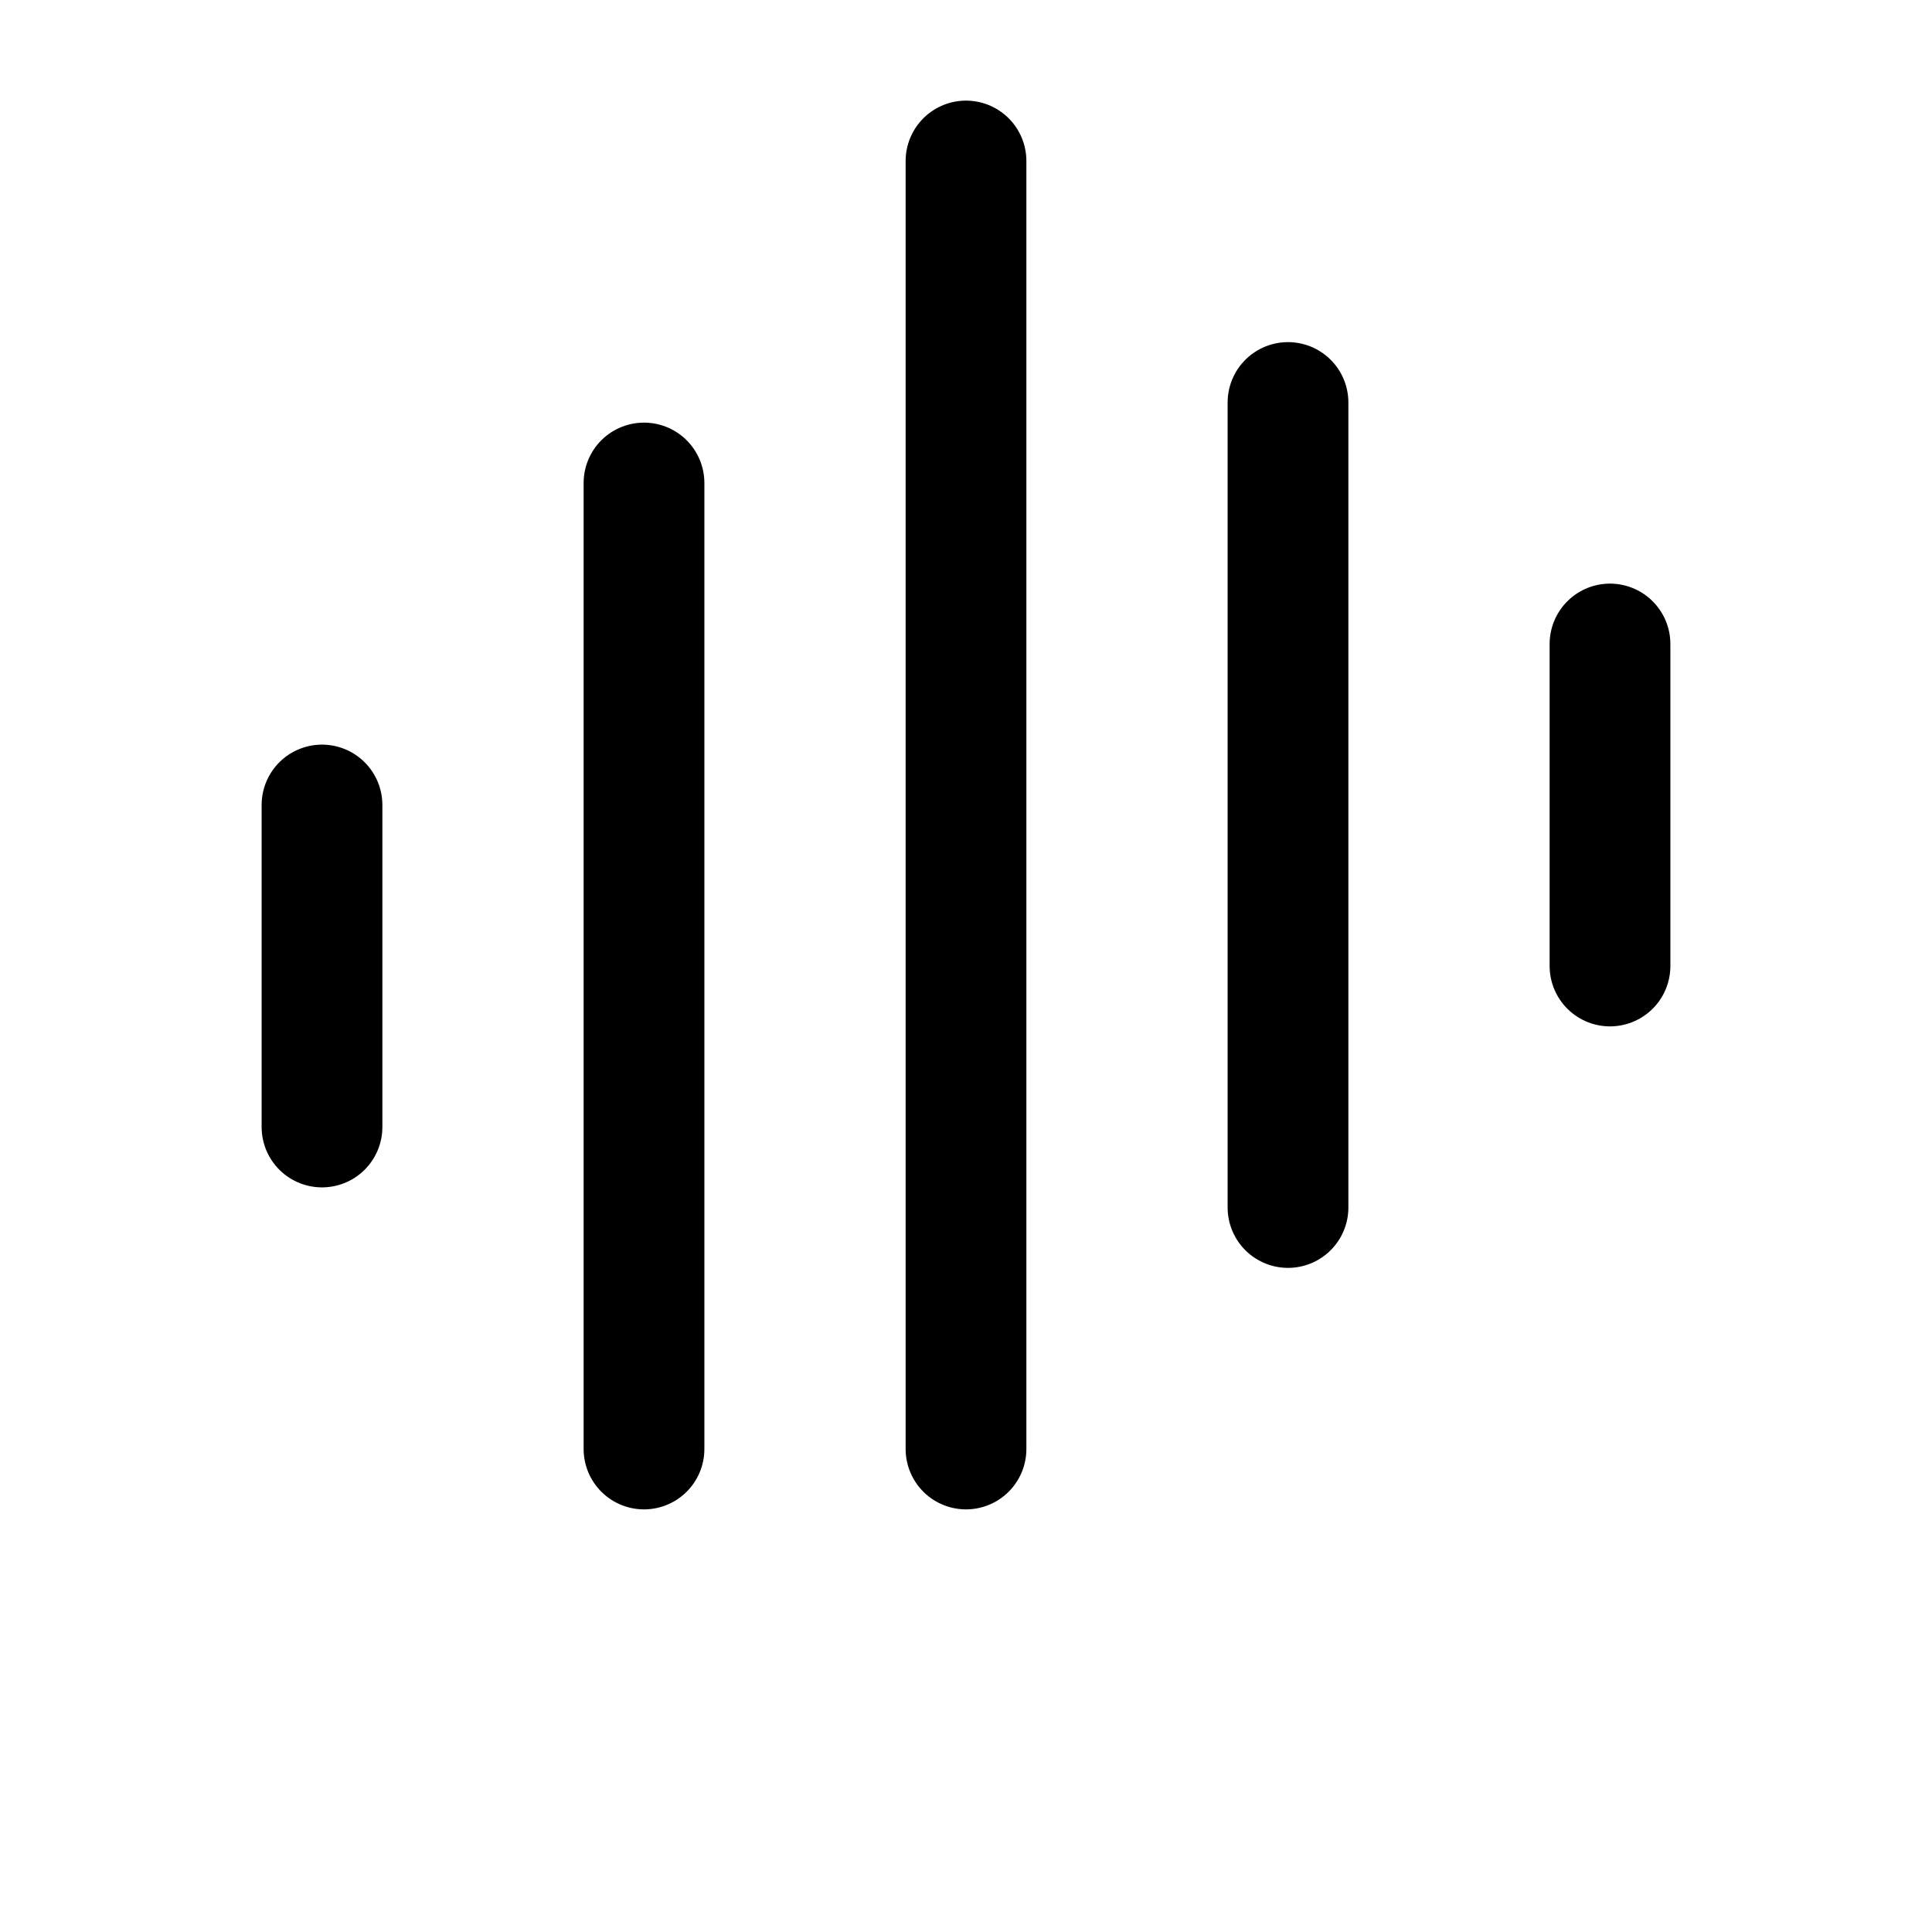
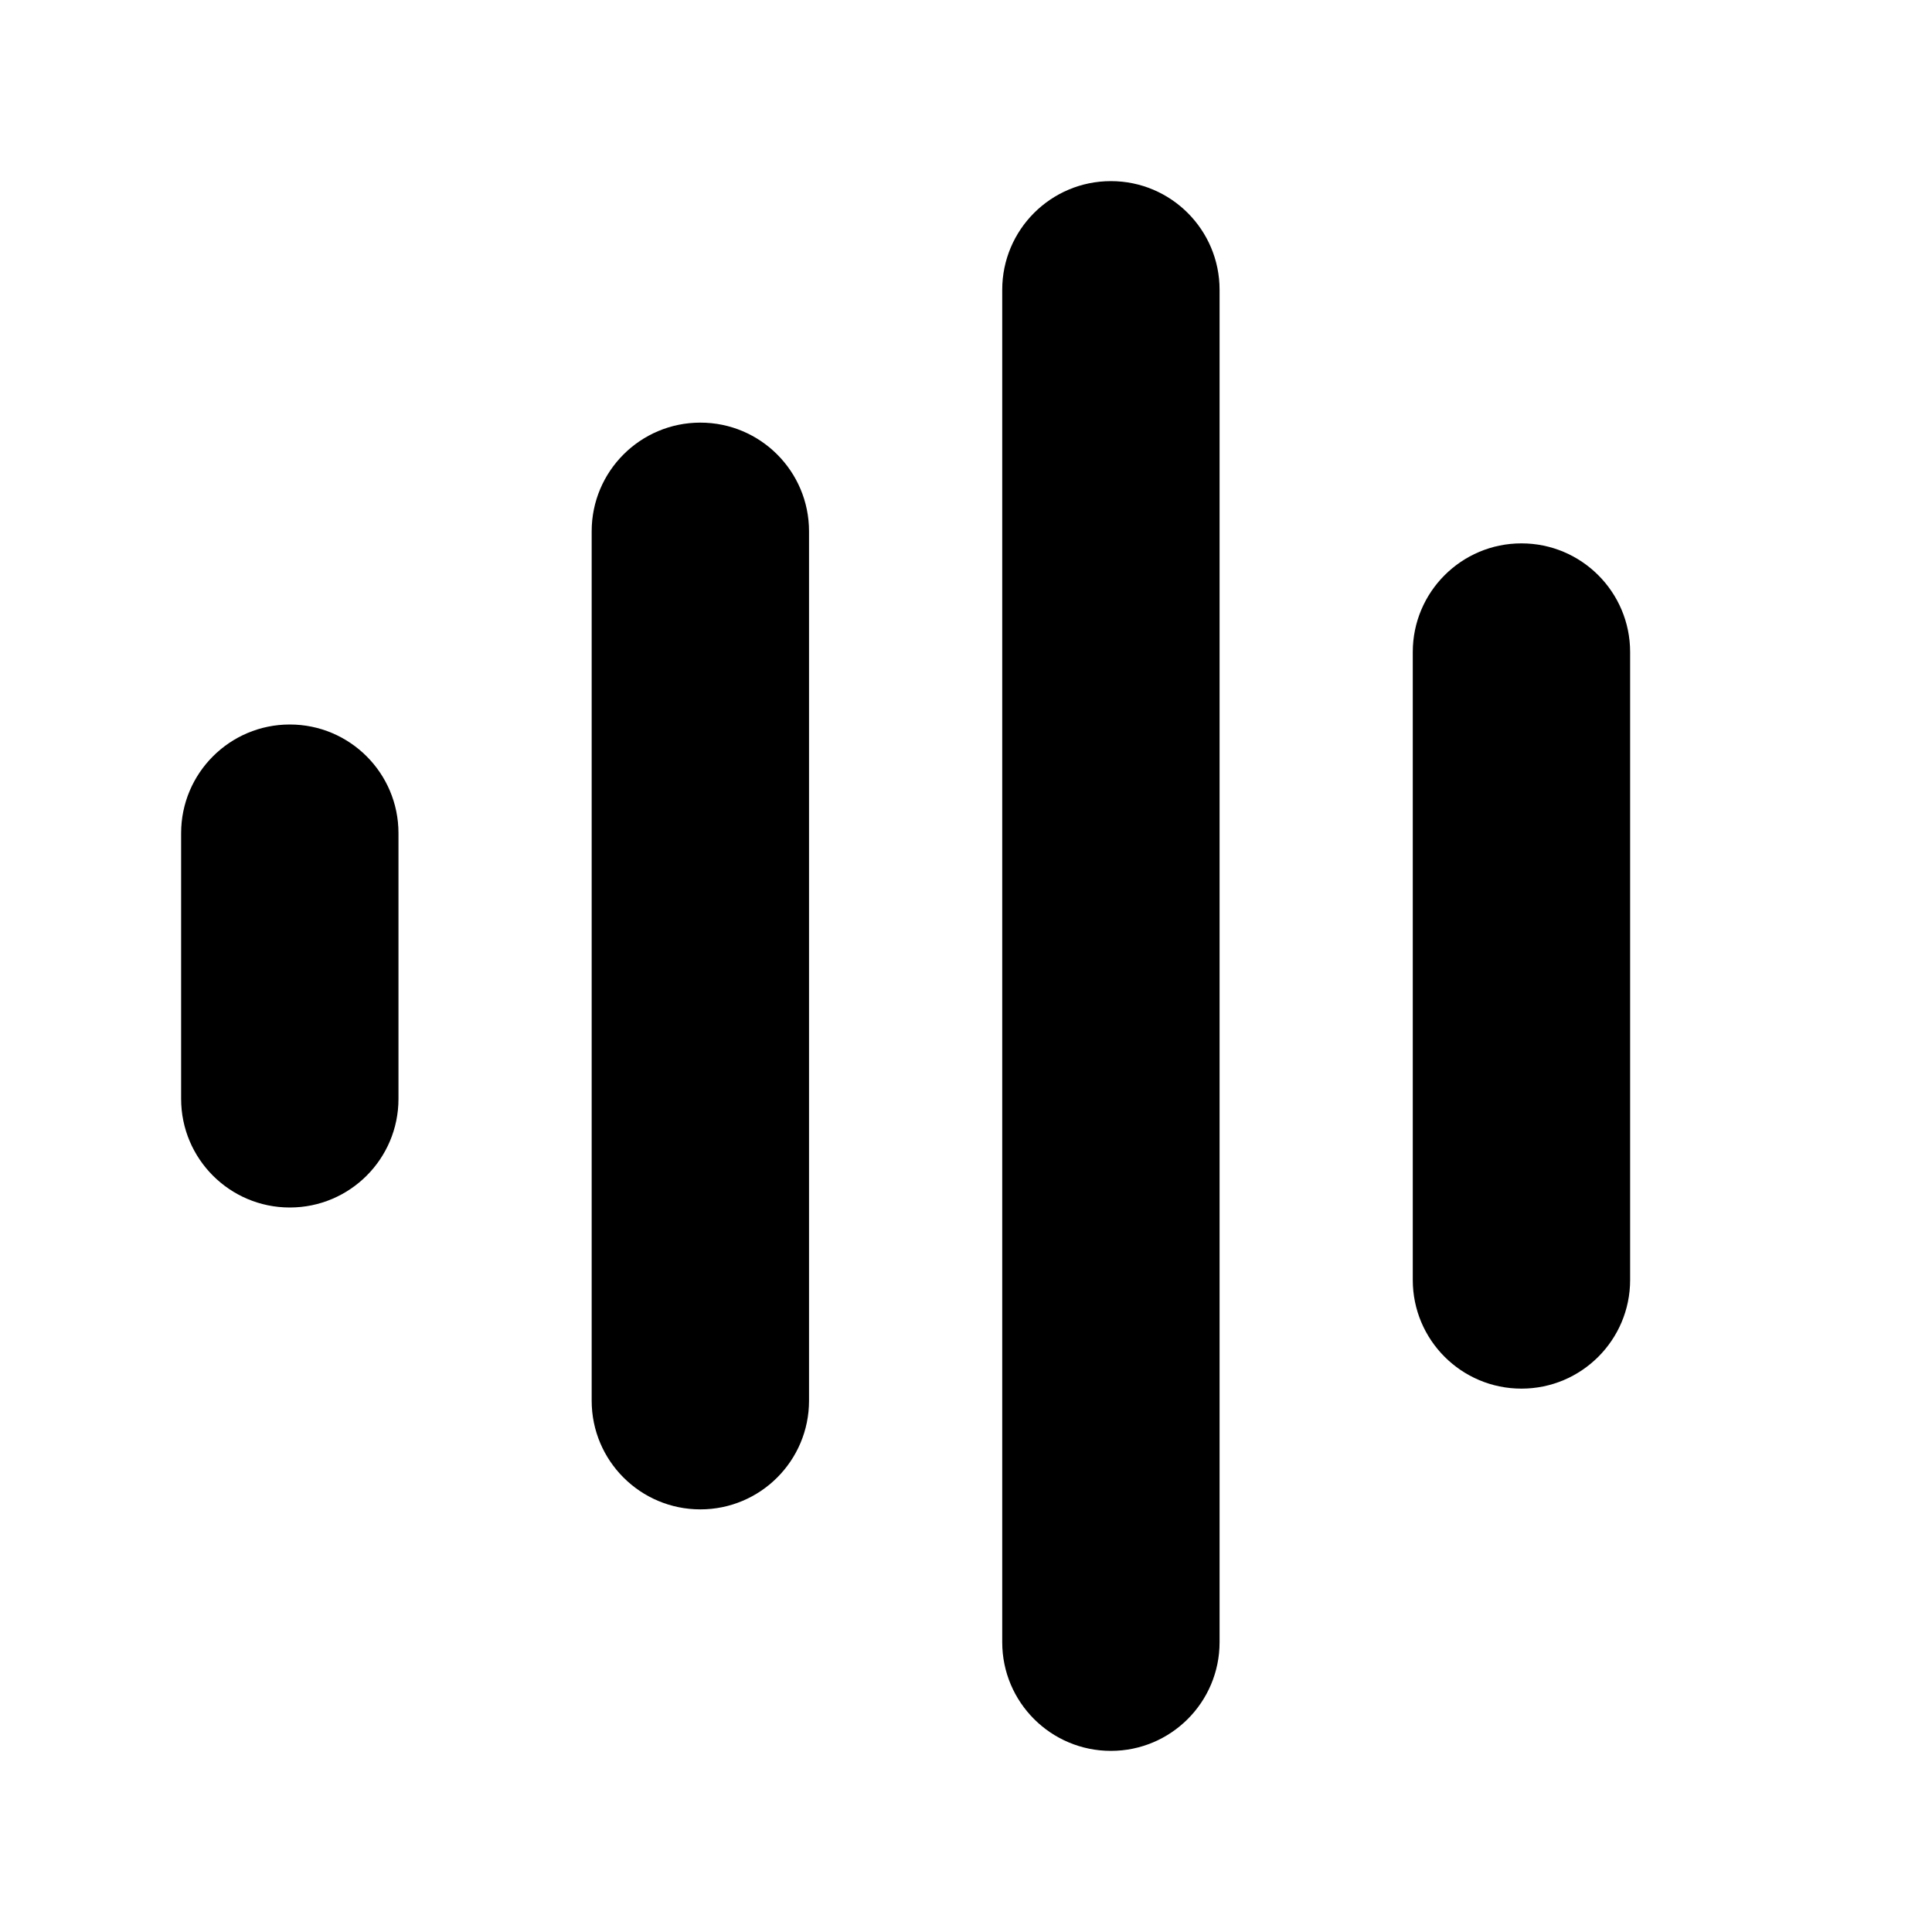
- <svg xmlns="http://www.w3.org/2000/svg" width="1em" height="1em" viewBox="0 0 24 24">
-   <path fill="none" stroke="currentColor" stroke-linecap="round" stroke-width="1.5" d="M4 10v4m4-8v12m4-16v16m4-13v10m4-7v4" />
+ <svg xmlns="http://www.w3.org/2000/svg" viewBox="0 0 16 16" fill="currentColor">
+   <rect x="1.5" y="6" width="1.8" height="4" rx="0.9" />
+   <rect x="4.9" y="3.5" width="1.8" height="9" rx="0.9" />
+   <rect x="8.3" y="1.5" width="1.8" height="13" rx="0.9" />
+   <rect x="11.7" y="4.5" width="1.8" height="7" rx="0.9" />
</svg>
